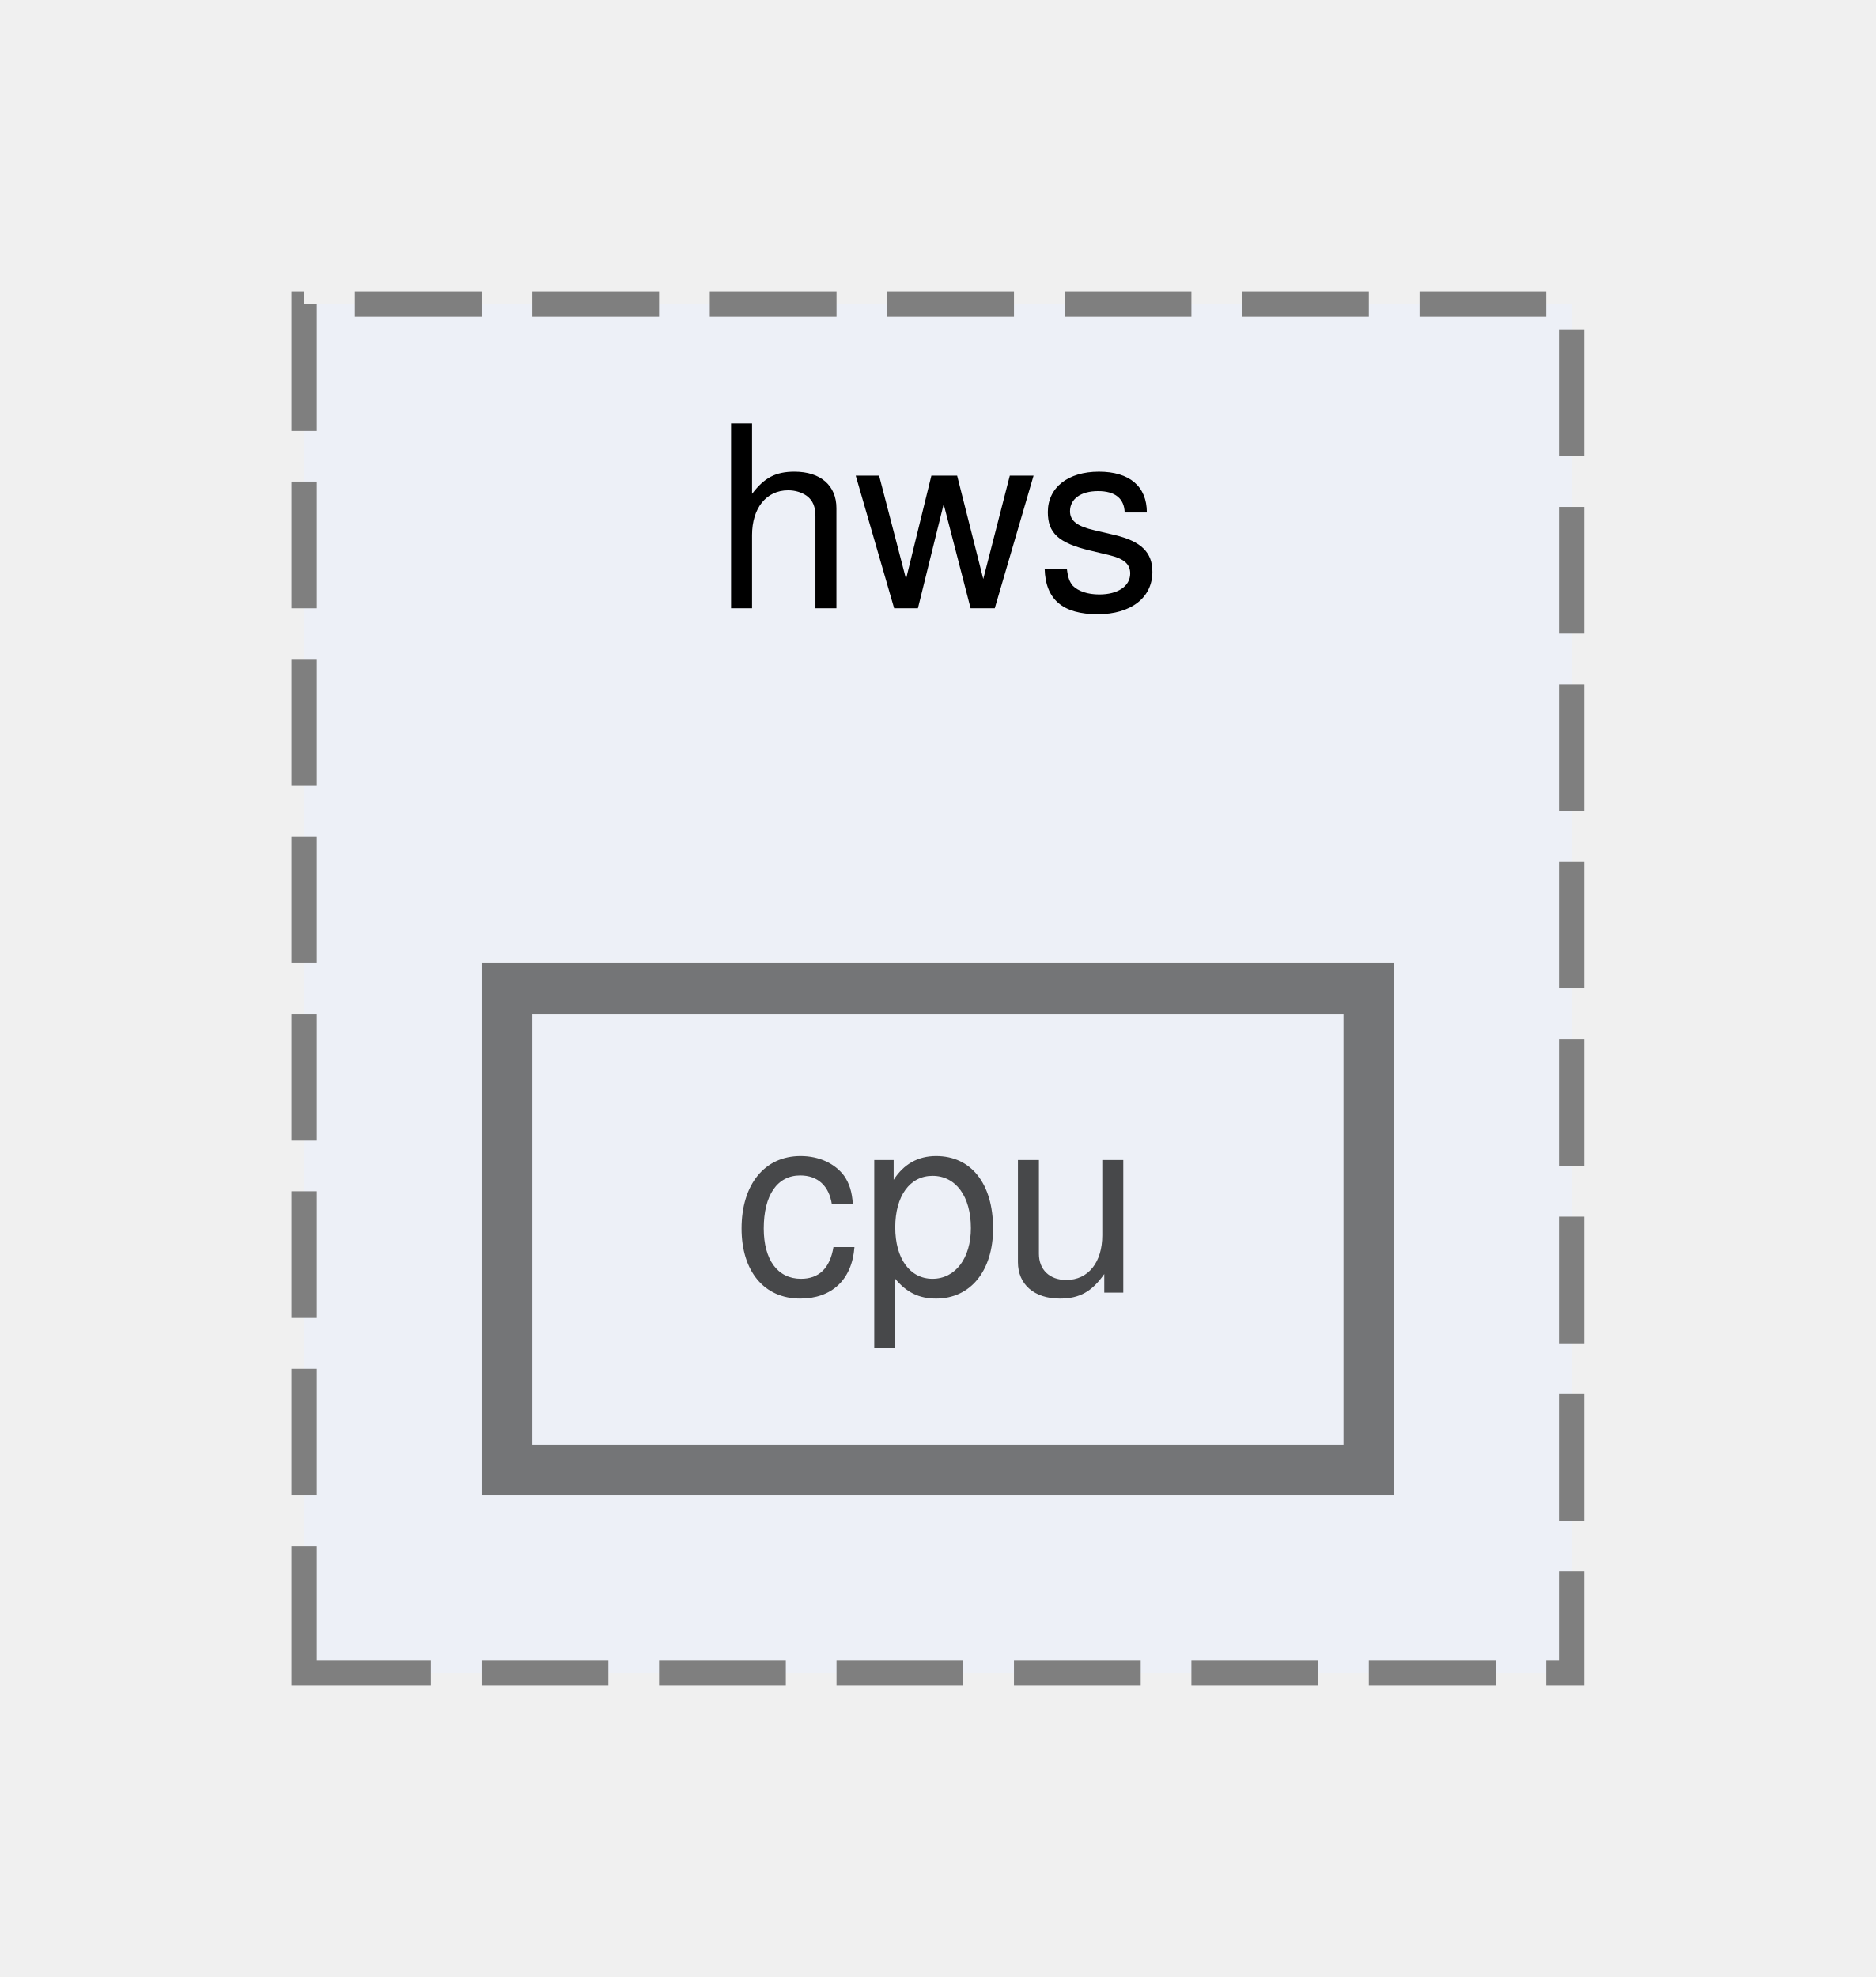
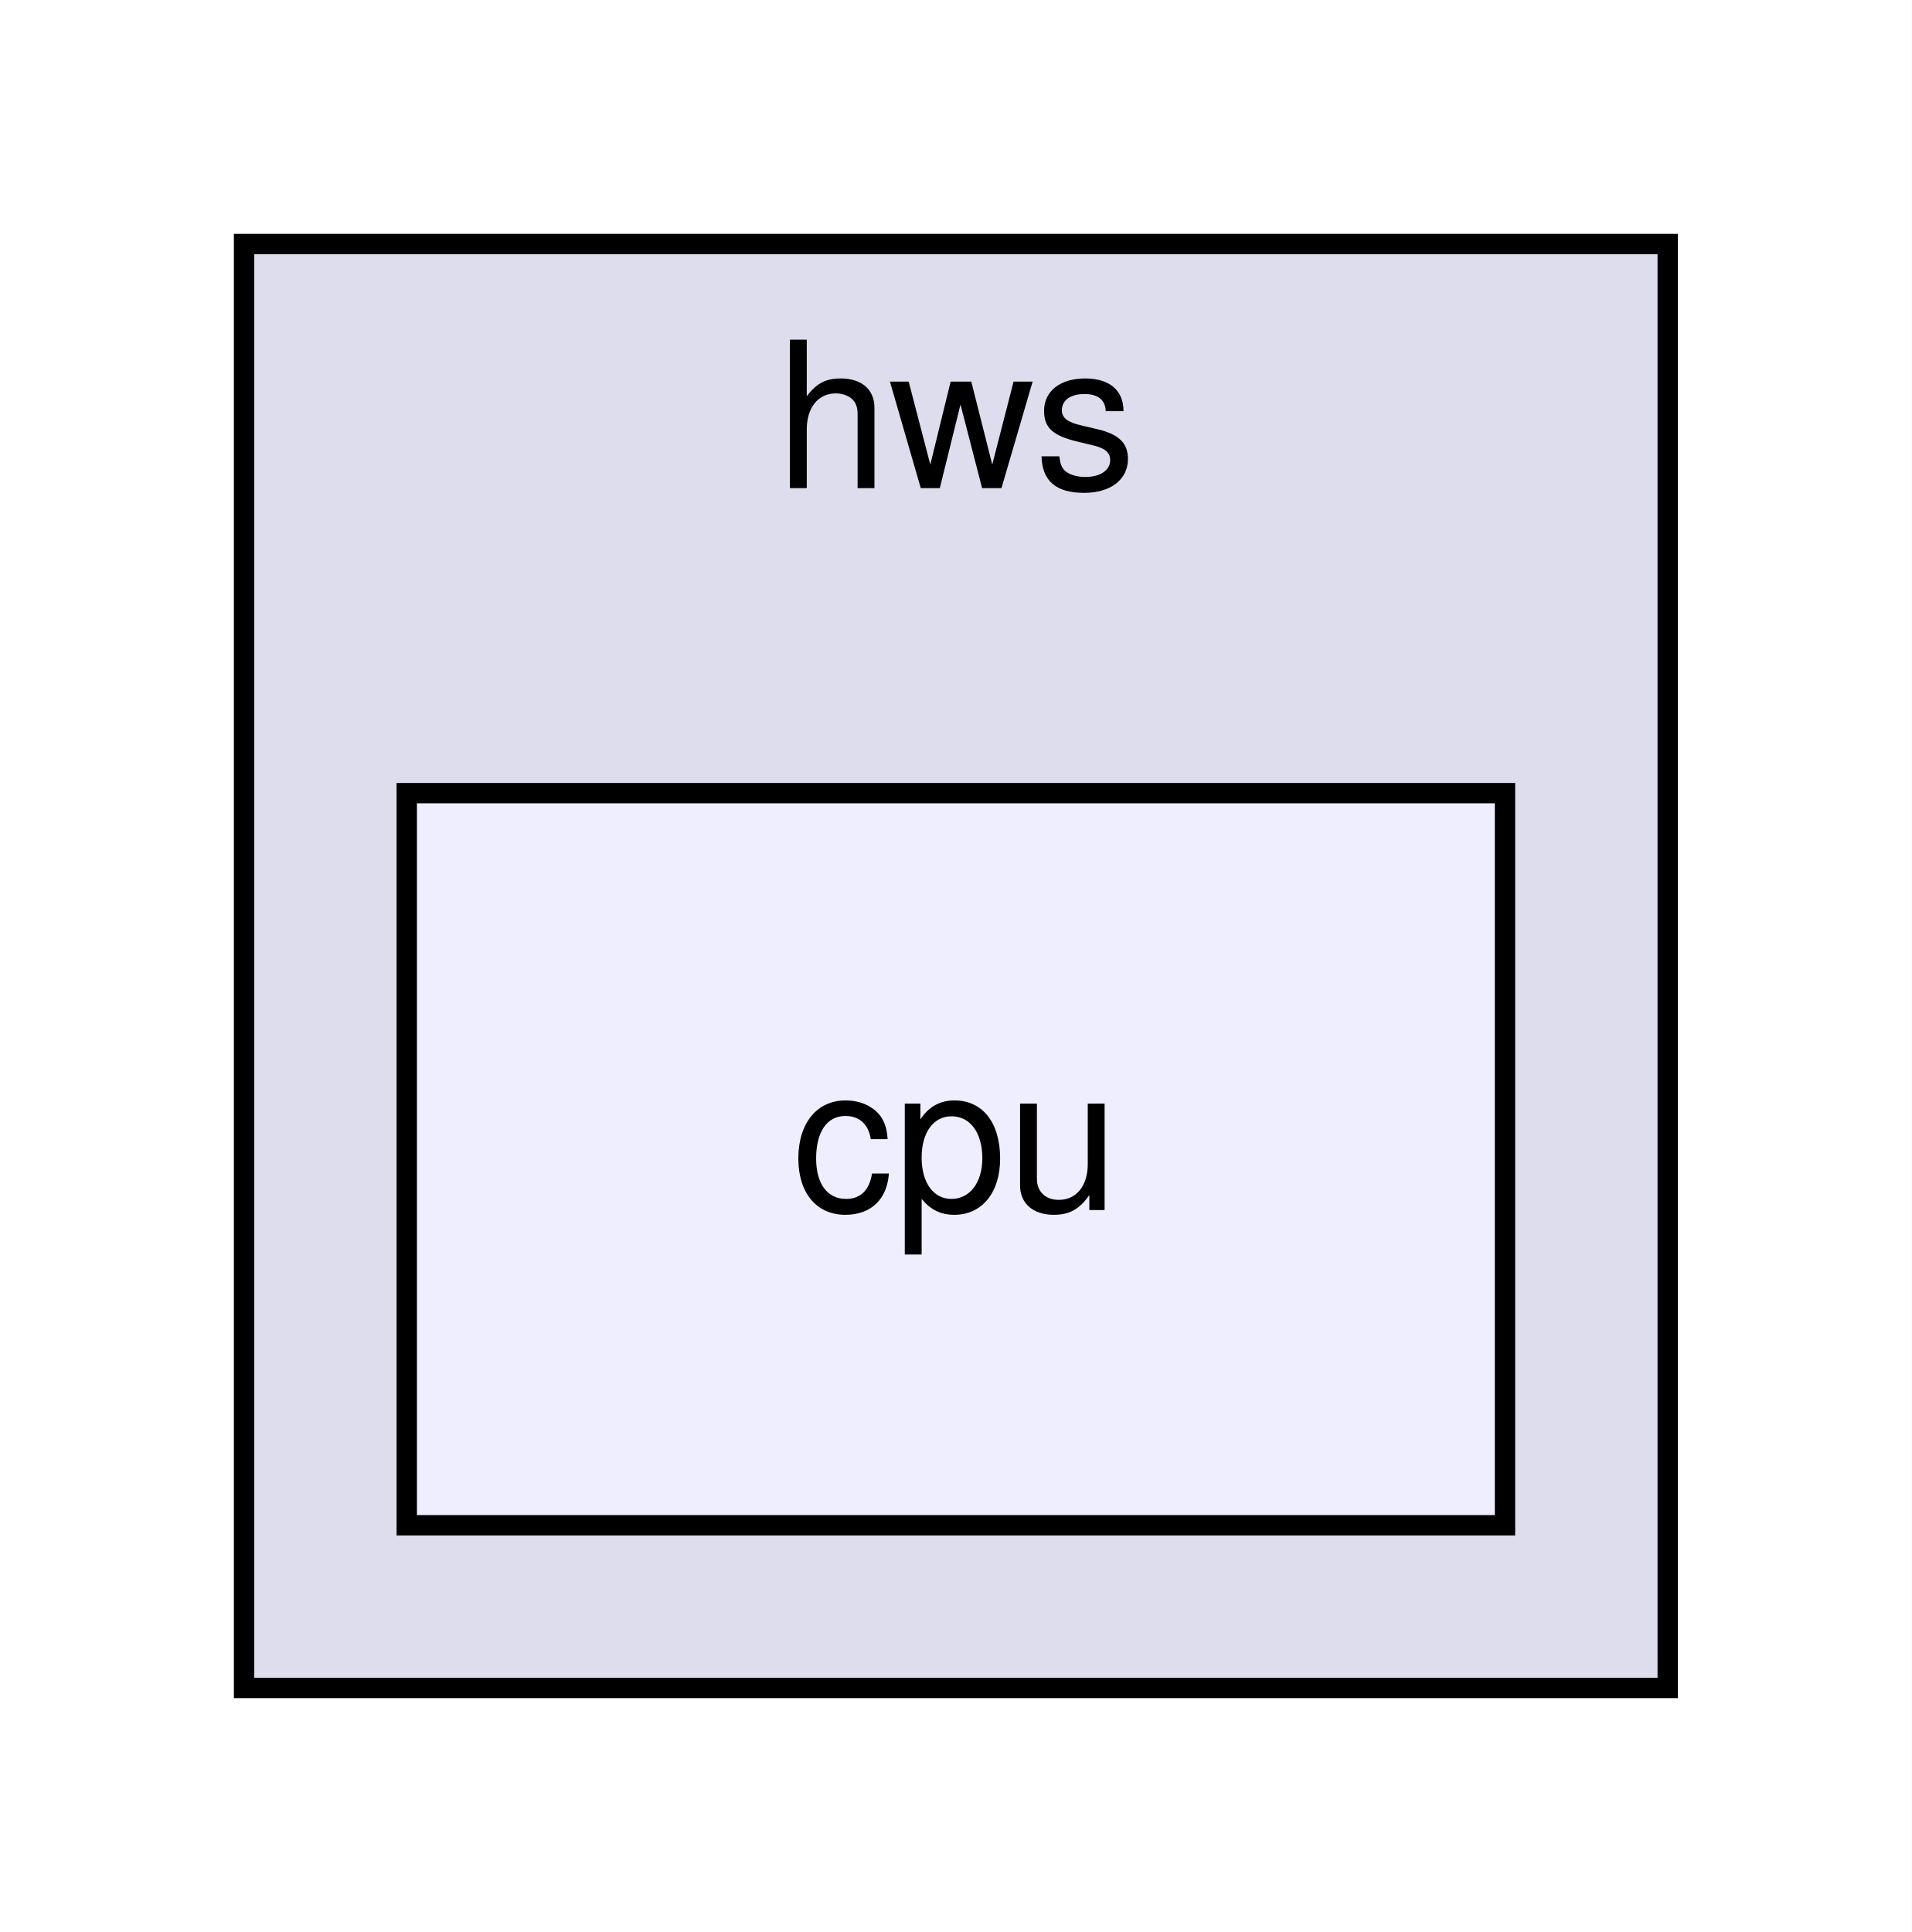
- <svg xmlns="http://www.w3.org/2000/svg" xmlns:xlink="http://www.w3.org/1999/xlink" width="74pt" height="78pt" viewBox="0.00 0.00 74.00 78.00">
-   <svg id="main" version="1.1" xml:space="preserve">
-     <style type="text/css">
- .node, .edge {opacity: 0.7;}
- .node.selected, .edge.selected {opacity: 1;}
- .edge:hover path { stroke: red; }
- .edge:hover polygon { stroke: red; fill: red; }
- </style>
-     <svg id="graph" class="graph">
-       <g id="graph0" class="graph" transform="scale(1 1) rotate(0) translate(4 74)">
-         <g id="clust1" class="cluster">
-           <g id="a_clust1">
-             <a xlink:href="dir_2676a5d4f4f242c96d750b8a377861e6.html" target="_top" xlink:title="hws">
-               <polygon fill="#edf0f7" stroke="#7f7f7f" stroke-dasharray="5,2" points="8,-8 8,-62 58,-62 58,-8 8,-8" />
-               <text text-anchor="middle" x="33" y="-50" font-family="Helvetica,sans-Serif" font-size="10.00">hws</text>
-             </a>
-           </g>
-         </g>
-         <g id="node1" class="node">
-           <g id="a_node1">
-             <a xlink:href="dir_fcd266c0ee97acdf204667811fbe2ae1.html" target="_top" xlink:title="cpu">
-               <polygon fill="#edf0f7" stroke="#404040" stroke-width="2" points="50,-35 16,-35 16,-16 50,-16 50,-35" />
-               <text text-anchor="middle" x="33" y="-23" font-family="Helvetica,sans-Serif" font-size="10.00">cpu</text>
-             </a>
-           </g>
-         </g>
+ <svg xmlns="http://www.w3.org/2000/svg" xmlns:xlink="http://www.w3.org/1999/xlink" width="94pt" height="95pt" viewBox="0.00 0.00 94.00 95.00">
+   <g id="graph0" class="graph" transform="scale(1 1) rotate(0) translate(4 91)">
+     <polygon fill="white" stroke="transparent" points="-4,4 -4,-91 90,-91 90,4 -4,4" />
+     <g id="clust1" class="cluster">
+       <g id="a_clust1">
+         <a xlink:href="dir_2676a5d4f4f242c96d750b8a377861e6.html" target="_top" xlink:title="hws">
+           <polygon fill="#ddddee" stroke="black" points="8,-8 8,-79 78,-79 78,-8 8,-8" />
+           <text text-anchor="middle" x="43" y="-67" font-family="Helvetica,sans-Serif" font-size="10.00">hws</text>
+         </a>
      </g>
-     </svg>
-   </svg>
-   <style type="text/css">
- 
- [data-mouse-over-selected='false'] { opacity: 0.7; }
- [data-mouse-over-selected='true']  { opacity: 1.0; }
- 
- </style>
+     </g>
+     <g id="node1" class="node">
+       <g id="a_node1">
+         <a xlink:href="dir_fcd266c0ee97acdf204667811fbe2ae1.html" target="_top" xlink:title="cpu">
+           <polygon fill="#eeeeff" stroke="black" points="70,-52 16,-52 16,-16 70,-16 70,-52" />
+           <text text-anchor="middle" x="43" y="-31.5" font-family="Helvetica,sans-Serif" font-size="10.00">cpu</text>
+         </a>
+       </g>
+     </g>
+   </g>
</svg>
